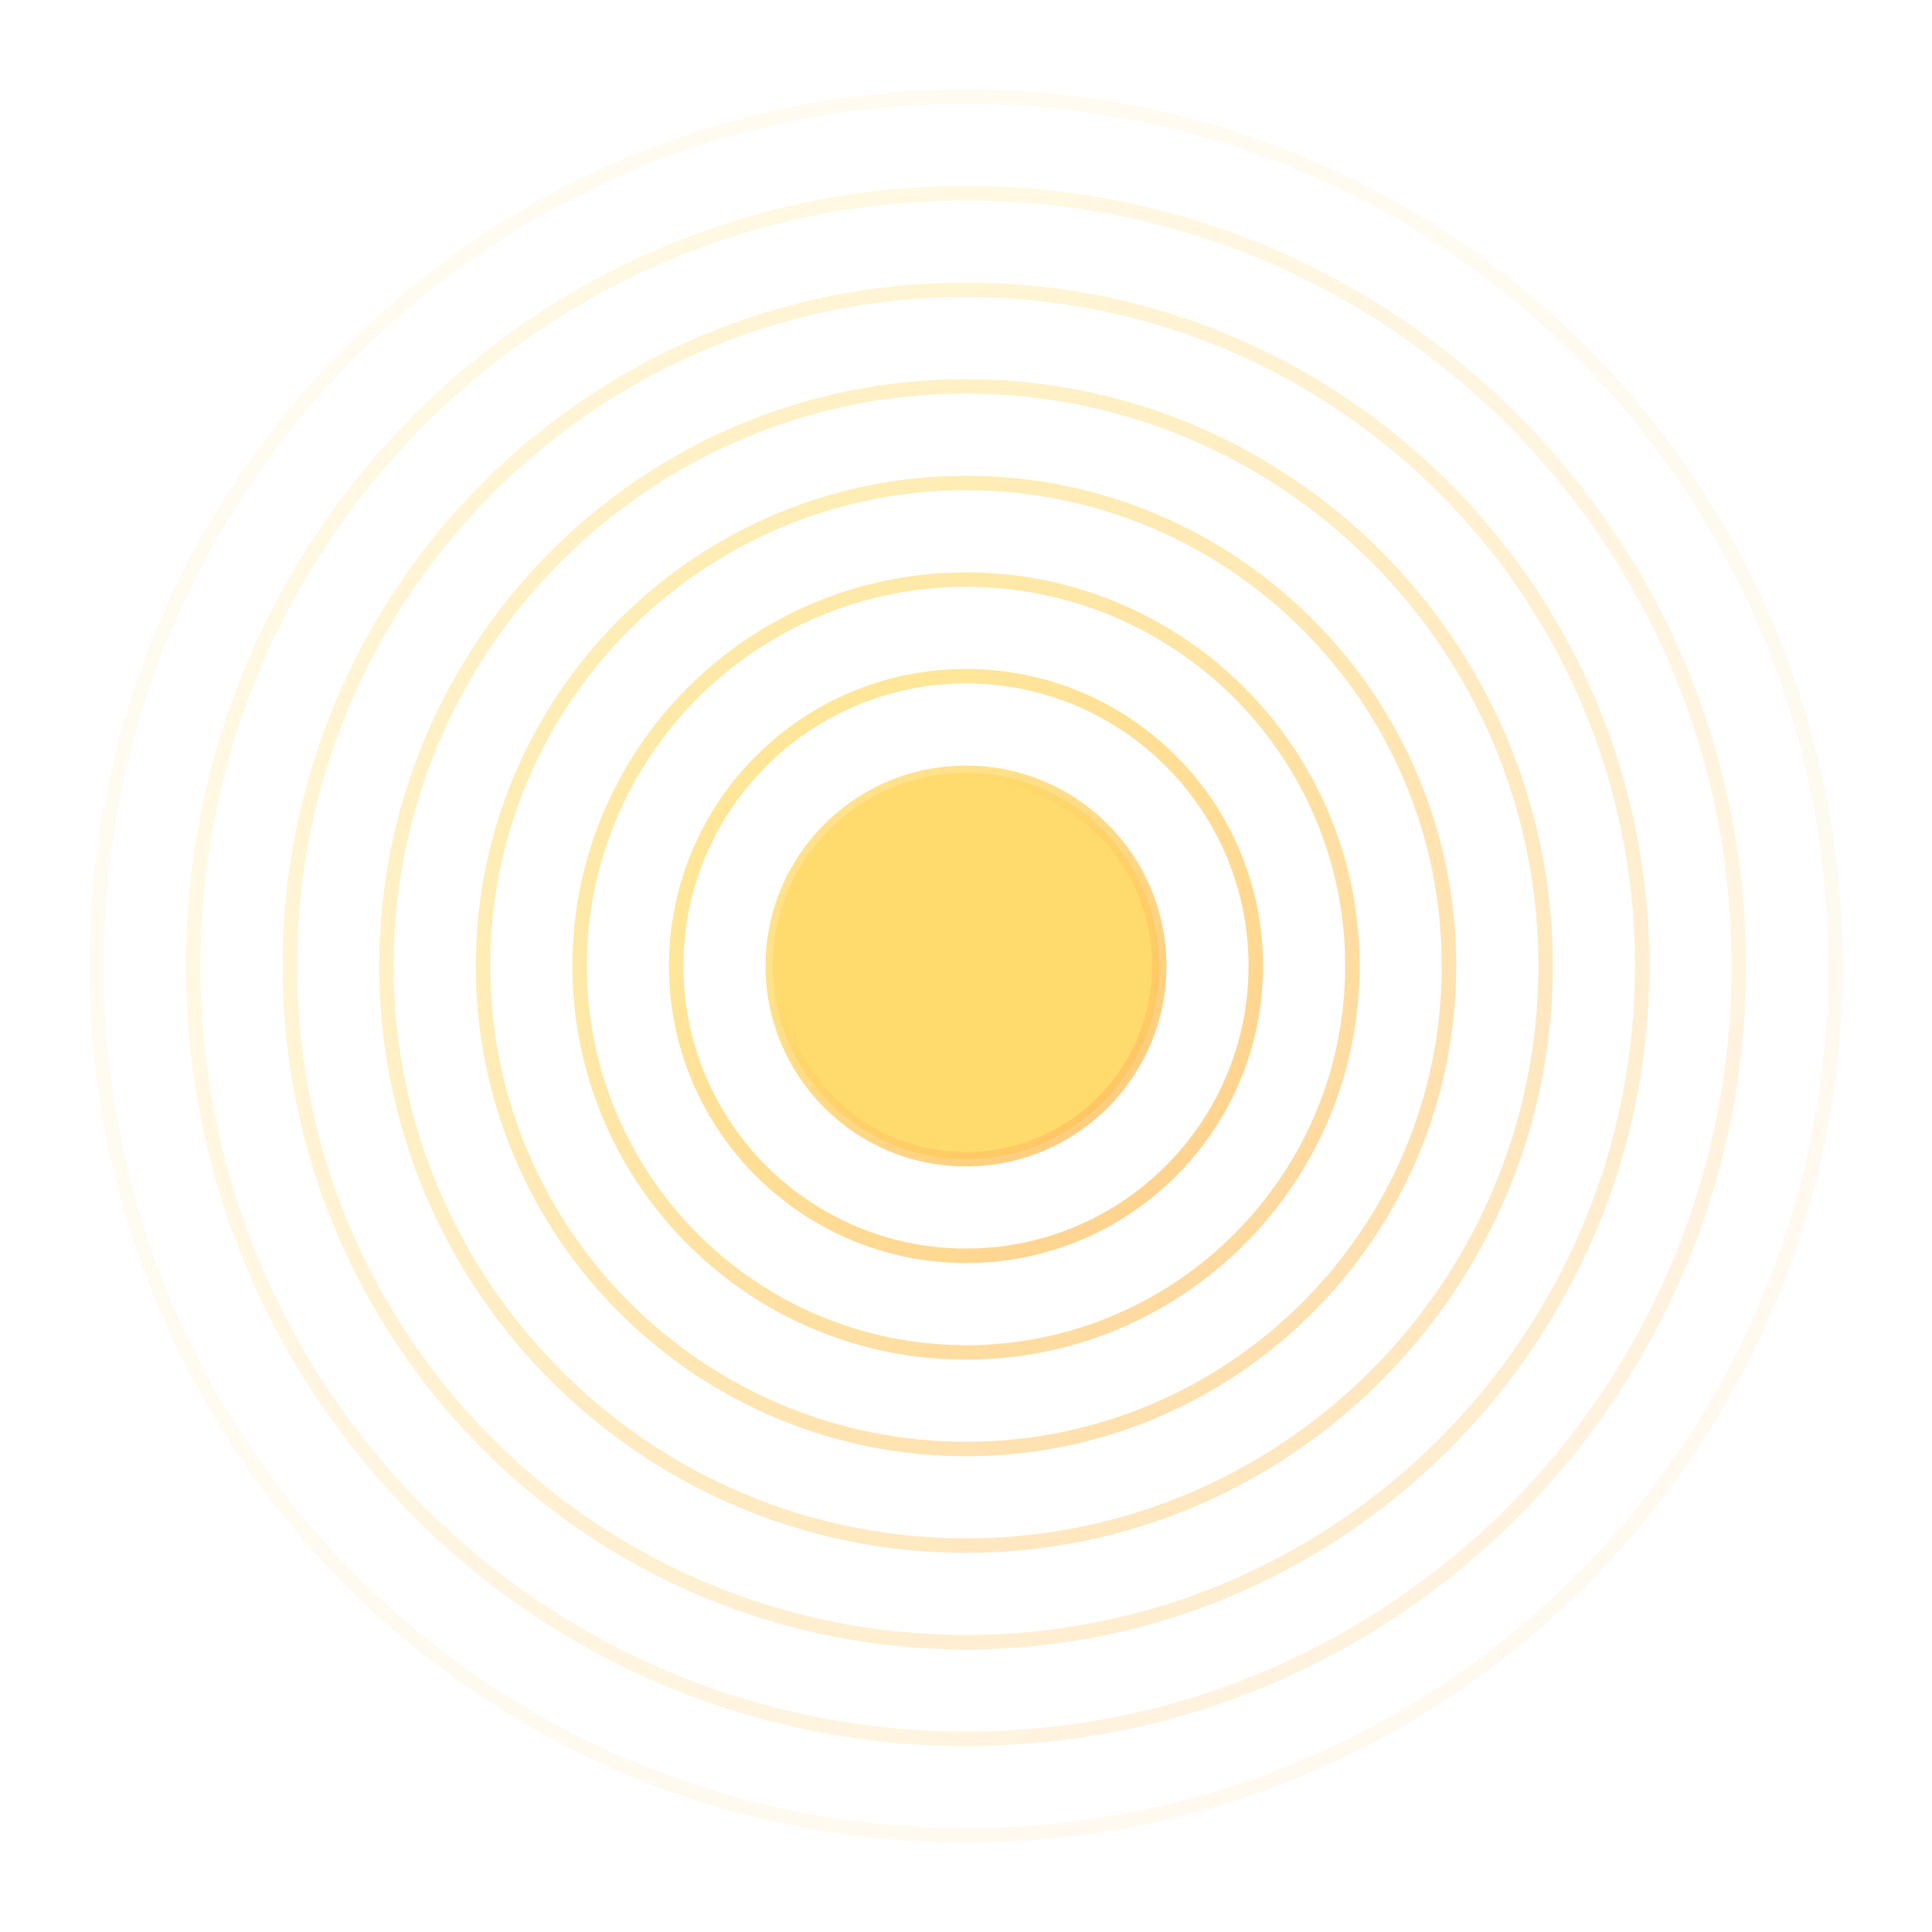
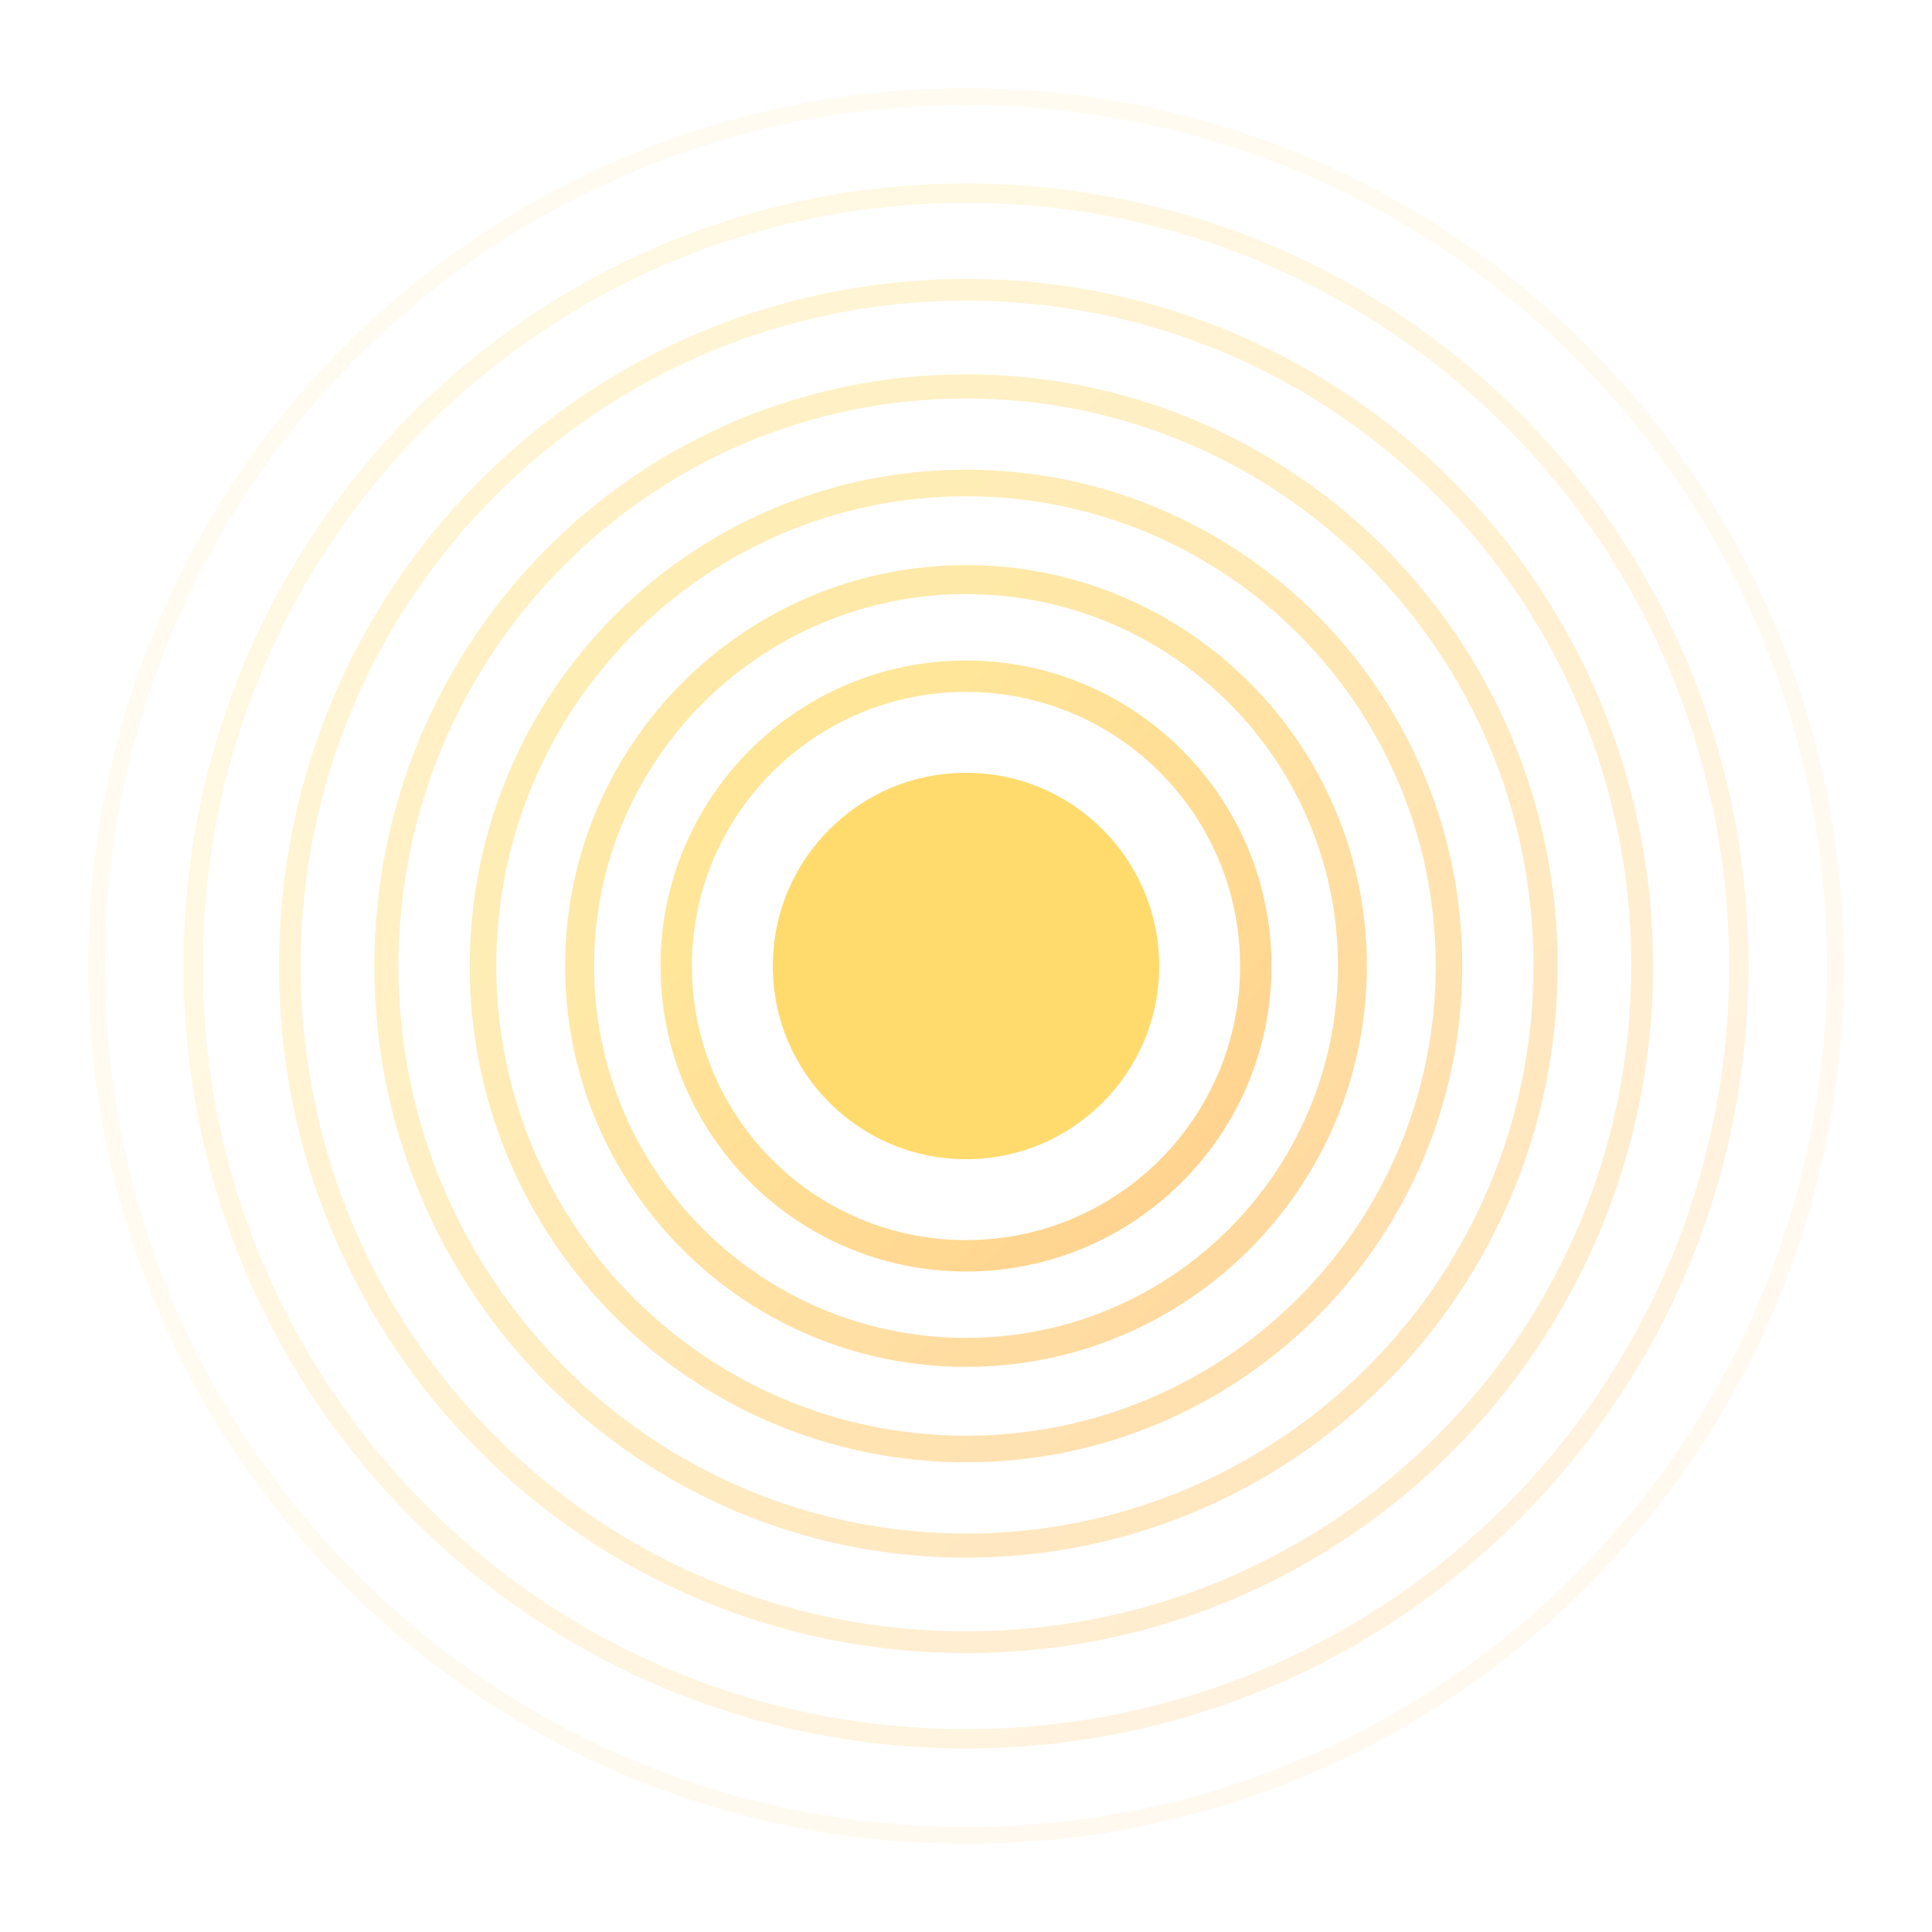
<svg xmlns="http://www.w3.org/2000/svg" width="400" height="400" viewBox="0 0 400 400">
  <defs>
    <linearGradient id="waveGradient" x1="0%" y1="0%" x2="100%" y2="100%">
      <stop offset="25%" stop-color="#FFDB6E" />
      <stop offset="100%" stop-color="#FFBC5E" />
    </linearGradient>
  </defs>
  <circle cx="200" cy="200" r="40" fill="#FFDB6E" />
-   <g fill="none" stroke="url(#waveGradient)" stroke-width="3">
-     <circle cx="200" cy="200" r="40" opacity="0.8" />
-     <circle cx="200" cy="200" r="60" opacity="0.7" />
-     <circle cx="200" cy="200" r="80" opacity="0.6" />
-     <circle cx="200" cy="200" r="100" opacity="0.5" />
-     <circle cx="200" cy="200" r="120" opacity="0.4" />
-     <circle cx="200" cy="200" r="140" opacity="0.3" />
-     <circle cx="200" cy="200" r="160" opacity="0.2" />
-     <circle cx="200" cy="200" r="180" opacity="0.1" />
+   <g fill="none" stroke="url(#waveGradient)">
+     <circle cx="200" cy="200" stroke-width="6.5" r="60" opacity="0.7" />
+     <circle cx="200" cy="200" stroke-width="6" r="80" opacity="0.6" />
+     <circle cx="200" cy="200" stroke-width="5.5" r="100" opacity="0.5" />
+     <circle cx="200" cy="200" stroke-width="5" r="120" opacity="0.4" />
+     <circle cx="200" cy="200" stroke-width="4.5" r="140" opacity="0.3" />
+     <circle cx="200" cy="200" stroke-width="4" r="160" opacity="0.2" />
+     <circle cx="200" cy="200" stroke-width="3.5" r="180" opacity="0.1" />
  </g>
</svg>
